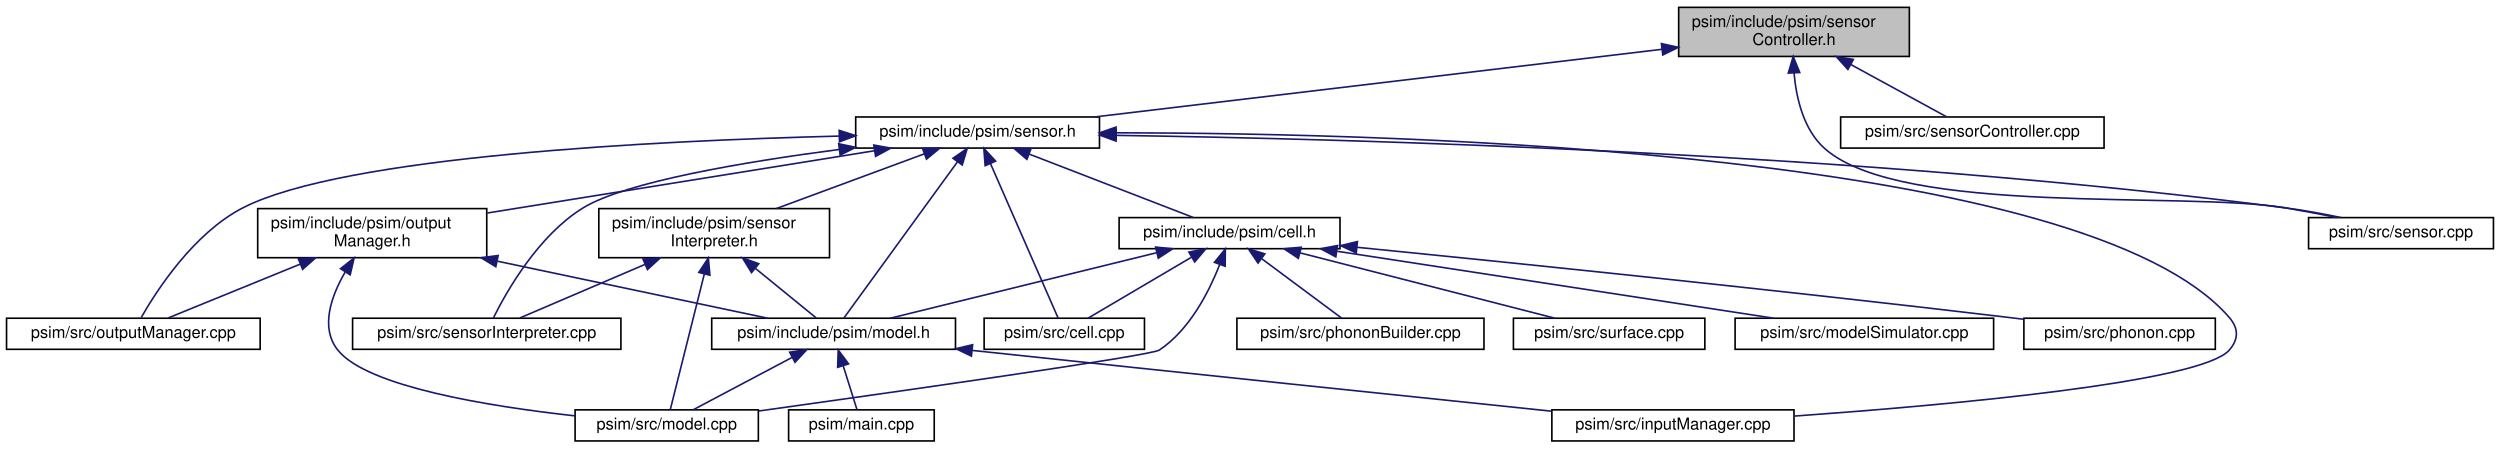
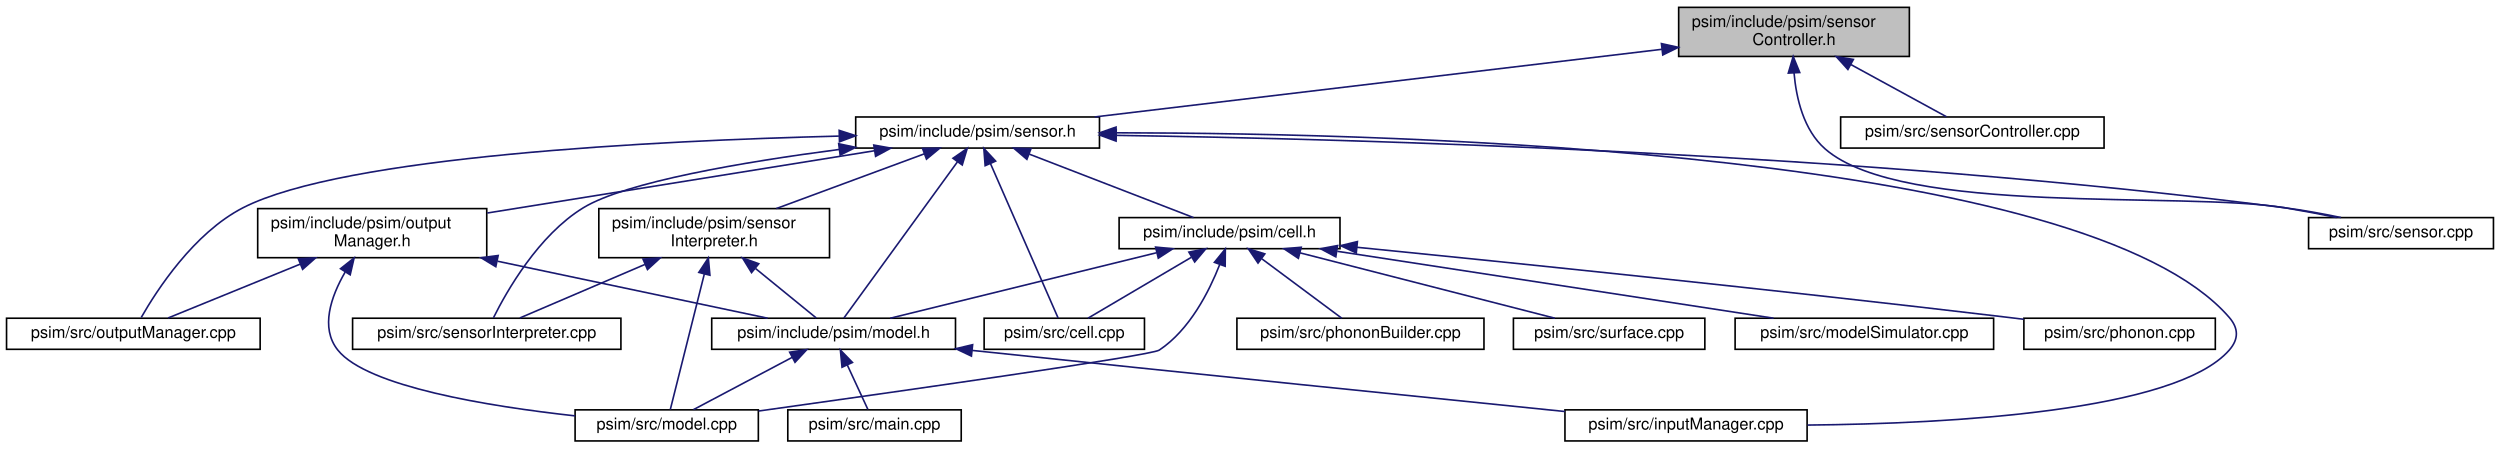
<svg xmlns="http://www.w3.org/2000/svg" xmlns:xlink="http://www.w3.org/1999/xlink" width="1528pt" height="274pt" viewBox="0.00 0.00 1528.00 274.00">
  <g id="graph0" class="graph" transform="scale(1 1) rotate(0) translate(4 270)">
    <g id="node1" class="node">
      <g id="a_node1">
        <a xlink:title=" ">
          <polygon fill="#bfbfbf" stroke="black" points="1022,-235.5 1022,-265.5 1163,-265.5 1163,-235.5 1022,-235.5" />
          <text text-anchor="start" x="1030" y="-253.5" font-family="Helvetica,sans-Serif" font-size="10.00">psim/include/psim/sensor</text>
          <text text-anchor="middle" x="1092.5" y="-242.5" font-family="Helvetica,sans-Serif" font-size="10.00">Controller.h</text>
        </a>
      </g>
    </g>
    <g id="node2" class="node">
      <g id="a_node2">
        <a xlink:href="../../d5/d2e/sensor_8h.html" target="_top" xlink:title=" ">
          <polygon fill="none" stroke="black" points="519,-179.5 519,-198.5 668,-198.5 668,-179.5 519,-179.5" />
          <text text-anchor="middle" x="593.5" y="-186.5" font-family="Helvetica,sans-Serif" font-size="10.00">psim/include/psim/sensor.h</text>
        </a>
      </g>
    </g>
    <g id="edge1" class="edge">
      <path fill="none" stroke="midnightblue" d="M1011.85,-239.88C915.83,-228.43 756.96,-209.49 665.11,-198.54" />
      <polygon fill="midnightblue" stroke="midnightblue" points="1011.46,-243.36 1021.8,-241.07 1012.28,-236.41 1011.46,-243.36" />
    </g>
    <g id="node17" class="node">
      <g id="a_node17">
        <a xlink:href="../../da/dfa/sensor_8cpp.html" target="_top" xlink:title=" ">
          <polygon fill="none" stroke="black" points="1407,-118 1407,-137 1520,-137 1520,-118 1407,-118" />
          <text text-anchor="middle" x="1463.5" y="-125" font-family="Helvetica,sans-Serif" font-size="10.00">psim/src/sensor.cpp</text>
        </a>
      </g>
    </g>
    <g id="edge27" class="edge">
      <path fill="none" stroke="midnightblue" d="M1092.51,-225.47C1093.87,-209.89 1098.39,-190.44 1111.5,-179 1158.93,-137.61 1330.39,-153.31 1392.5,-143 1402.8,-141.29 1413.89,-139.17 1424.16,-137.07" />
      <polygon fill="midnightblue" stroke="midnightblue" points="1089.01,-225.32 1092,-235.49 1096,-225.68 1089.01,-225.32" />
    </g>
    <g id="node18" class="node">
      <g id="a_node18">
        <a xlink:href="../../d8/db6/sensorController_8cpp.html" target="_top" xlink:title=" ">
          <polygon fill="none" stroke="black" points="1121,-179.5 1121,-198.5 1282,-198.5 1282,-179.5 1121,-179.5" />
          <text text-anchor="middle" x="1201.5" y="-186.5" font-family="Helvetica,sans-Serif" font-size="10.00">psim/src/sensorController.cpp</text>
        </a>
      </g>
    </g>
    <g id="edge28" class="edge">
      <path fill="none" stroke="midnightblue" d="M1127.3,-230.51C1146.89,-219.81 1170.41,-206.97 1185.64,-198.66" />
      <polygon fill="midnightblue" stroke="midnightblue" points="1125.43,-227.54 1118.33,-235.4 1128.79,-233.68 1125.43,-227.54" />
    </g>
    <g id="node3" class="node">
      <g id="a_node3">
        <a xlink:href="../../d0/ddd/cell_8h.html" target="_top" xlink:title=" ">
          <polygon fill="none" stroke="black" points="680,-118 680,-137 815,-137 815,-118 680,-118" />
          <text text-anchor="middle" x="747.5" y="-125" font-family="Helvetica,sans-Serif" font-size="10.00">psim/include/psim/cell.h</text>
        </a>
      </g>
    </g>
    <g id="edge2" class="edge">
      <path fill="none" stroke="midnightblue" d="M625.12,-175.78C655.05,-164.22 699.19,-147.16 725.48,-137.01" />
      <polygon fill="midnightblue" stroke="midnightblue" points="623.63,-172.61 615.56,-179.48 626.15,-179.14 623.63,-172.61" />
    </g>
    <g id="node4" class="node">
      <g id="a_node4">
        <a xlink:href="../../dc/d51/model_8h.html" target="_top" xlink:title=" ">
          <polygon fill="none" stroke="black" points="431,-56.5 431,-75.5 580,-75.5 580,-56.5 431,-56.5" />
          <text text-anchor="middle" x="505.5" y="-63.5" font-family="Helvetica,sans-Serif" font-size="10.00">psim/include/psim/model.h</text>
        </a>
      </g>
    </g>
    <g id="edge13" class="edge">
      <path fill="none" stroke="midnightblue" d="M581.2,-171.09C562.16,-144.91 526.24,-95.52 511.77,-75.62" />
      <polygon fill="midnightblue" stroke="midnightblue" points="578.46,-173.27 587.17,-179.3 584.12,-169.15 578.46,-173.27" />
    </g>
-     <g id="node6" class="node">
-       <g id="a_node6">
+     <g id="node5" class="node">
+       <g id="a_node5">
        <a xlink:href="../../d4/d02/inputManager_8cpp.html" target="_top" xlink:title=" ">
-           <polygon fill="none" stroke="black" points="944.5,-0.5 944.5,-19.5 1092.5,-19.5 1092.5,-0.5 944.5,-0.5" />
-           <text text-anchor="middle" x="1018.5" y="-7.5" font-family="Helvetica,sans-Serif" font-size="10.00">psim/src/inputManager.cpp</text>
+           <polygon fill="none" stroke="black" points="952.5,-0.5 952.5,-19.5 1100.5,-19.5 1100.5,-0.5 952.5,-0.5" />
+           <text text-anchor="middle" x="1026.5" y="-7.5" font-family="Helvetica,sans-Serif" font-size="10.00">psim/src/inputManager.cpp</text>
        </a>
      </g>
    </g>
    <g id="edge23" class="edge">
-       <path fill="none" stroke="midnightblue" d="M678.37,-188.84C858.83,-188.63 1271.32,-176.87 1358.5,-76 1364.31,-69.27 1364.36,-62.69 1358.5,-56 1341.26,-36.32 1187.44,-22.46 1092.7,-15.69" />
+       <path fill="none" stroke="midnightblue" d="M678.37,-188.84C858.83,-188.63 1271.32,-176.87 1358.5,-76 1364.31,-69.27 1364.35,-62.69 1358.5,-56 1325.73,-18.49 1188.24,-11.03 1100.79,-10.2" />
      <polygon fill="midnightblue" stroke="midnightblue" points="678.12,-185.34 668.12,-188.84 678.12,-192.34 678.12,-185.34" />
    </g>
    <g id="node8" class="node">
      <g id="a_node8">
        <a xlink:href="../../d6/d68/cell_8cpp.html" target="_top" xlink:title=" ">
          <polygon fill="none" stroke="black" points="597.5,-56.5 597.5,-75.5 695.5,-75.5 695.5,-56.5 597.5,-56.5" />
          <text text-anchor="middle" x="646.5" y="-63.5" font-family="Helvetica,sans-Serif" font-size="10.00">psim/src/cell.cpp</text>
        </a>
      </g>
    </g>
    <g id="edge22" class="edge">
      <path fill="none" stroke="midnightblue" d="M601.36,-170.05C612.94,-143.62 634.12,-95.26 642.72,-75.62" />
      <polygon fill="midnightblue" stroke="midnightblue" points="598.12,-168.73 597.31,-179.3 604.53,-171.54 598.12,-168.73" />
    </g>
    <g id="node13" class="node">
      <g id="a_node13">
        <a xlink:href="../../df/d92/outputManager_8h.html" target="_top" xlink:title=" ">
          <polygon fill="none" stroke="black" points="153.5,-112.5 153.5,-142.5 293.5,-142.5 293.5,-112.5 153.5,-112.5" />
          <text text-anchor="start" x="161.5" y="-130.5" font-family="Helvetica,sans-Serif" font-size="10.00">psim/include/psim/output</text>
          <text text-anchor="middle" x="223.5" y="-119.5" font-family="Helvetica,sans-Serif" font-size="10.00">Manager.h</text>
        </a>
      </g>
    </g>
    <g id="edge14" class="edge">
      <path fill="none" stroke="midnightblue" d="M530.27,-177.83C464.57,-167.27 362.02,-150.78 293.81,-139.81" />
      <polygon fill="midnightblue" stroke="midnightblue" points="530.06,-181.34 540.49,-179.48 531.17,-174.43 530.06,-181.34" />
    </g>
    <g id="node14" class="node">
      <g id="a_node14">
        <a xlink:href="../../d4/d91/outputManager_8cpp.html" target="_top" xlink:title=" ">
          <polygon fill="none" stroke="black" points="0,-56.5 0,-75.5 155,-75.5 155,-56.5 0,-56.5" />
          <text text-anchor="middle" x="77.5" y="-63.5" font-family="Helvetica,sans-Serif" font-size="10.00">psim/src/outputManager.cpp</text>
        </a>
      </g>
    </g>
    <g id="edge24" class="edge">
      <path fill="none" stroke="midnightblue" d="M508.73,-186.82C396.64,-184.02 206.09,-174.6 144.5,-143 114.45,-127.58 91.79,-92.54 82.33,-75.98" />
      <polygon fill="midnightblue" stroke="midnightblue" points="508.91,-190.32 518.99,-187.06 509.08,-183.33 508.91,-190.32" />
    </g>
    <g id="node15" class="node">
      <g id="a_node15">
        <a xlink:href="../../d6/d53/sensorInterpreter_8h.html" target="_top" xlink:title=" ">
          <polygon fill="none" stroke="black" points="362,-112.5 362,-142.5 503,-142.5 503,-112.5 362,-112.5" />
          <text text-anchor="start" x="370" y="-130.5" font-family="Helvetica,sans-Serif" font-size="10.00">psim/include/psim/sensor</text>
          <text text-anchor="middle" x="432.5" y="-119.5" font-family="Helvetica,sans-Serif" font-size="10.00">Interpreter.h</text>
        </a>
      </g>
    </g>
    <g id="edge18" class="edge">
      <path fill="none" stroke="midnightblue" d="M560.96,-175.98C534.79,-166.3 497.96,-152.69 470.44,-142.52" />
      <polygon fill="midnightblue" stroke="midnightblue" points="559.84,-179.29 570.43,-179.48 562.27,-172.73 559.84,-179.29" />
    </g>
    <g id="node16" class="node">
      <g id="a_node16">
        <a xlink:href="../../d1/d97/sensorInterpreter_8cpp.html" target="_top" xlink:title=" ">
          <polygon fill="none" stroke="black" points="211.5,-56.5 211.5,-75.5 375.5,-75.5 375.5,-56.5 211.5,-56.5" />
          <text text-anchor="middle" x="293.5" y="-63.5" font-family="Helvetica,sans-Serif" font-size="10.00">psim/src/sensorInterpreter.cpp</text>
        </a>
      </g>
    </g>
    <g id="edge26" class="edge">
      <path fill="none" stroke="midnightblue" d="M508.95,-178.66C450.38,-170.99 378.44,-158.82 352.5,-143 325.12,-126.3 305.62,-91.9 297.58,-75.74" />
      <polygon fill="midnightblue" stroke="midnightblue" points="508.61,-182.14 518.98,-179.94 509.5,-175.2 508.61,-182.14" />
    </g>
    <g id="edge25" class="edge">
      <path fill="none" stroke="midnightblue" d="M678.44,-187.26C824.83,-185.08 1133.82,-176.52 1392.5,-143 1403.73,-141.55 1415.84,-139.32 1426.82,-137.05" />
      <polygon fill="midnightblue" stroke="midnightblue" points="678.14,-183.76 668.19,-187.4 678.24,-190.76 678.14,-183.76" />
    </g>
    <g id="edge3" class="edge">
      <path fill="none" stroke="midnightblue" d="M702.93,-115.54C655.95,-103.99 582.94,-86.04 540.11,-75.51" />
      <polygon fill="midnightblue" stroke="midnightblue" points="702.28,-118.99 712.83,-117.98 703.95,-112.19 702.28,-118.99" />
    </g>
    <g id="node7" class="node">
      <g id="a_node7">
        <a xlink:href="../../d6/db4/model_8cpp.html" target="_top" xlink:title=" ">
          <polygon fill="none" stroke="black" points="347.5,-0.5 347.5,-19.5 459.5,-19.5 459.5,-0.5 347.5,-0.5" />
          <text text-anchor="middle" x="403.5" y="-7.5" font-family="Helvetica,sans-Serif" font-size="10.00">psim/src/model.cpp</text>
        </a>
      </g>
    </g>
    <g id="edge8" class="edge">
      <path fill="none" stroke="midnightblue" d="M741.46,-108.25C735.01,-91.8 723.12,-68.35 704.5,-56 699.42,-52.63 545.32,-30.74 459.64,-18.78" />
      <polygon fill="midnightblue" stroke="midnightblue" points="738.24,-109.64 744.93,-117.86 744.82,-107.27 738.24,-109.64" />
    </g>
    <g id="edge7" class="edge">
      <path fill="none" stroke="midnightblue" d="M724.15,-112.74C704.64,-101.25 677.43,-85.22 660.94,-75.51" />
      <polygon fill="midnightblue" stroke="midnightblue" points="722.64,-115.91 733.03,-117.98 726.19,-109.88 722.64,-115.91" />
    </g>
    <g id="node9" class="node">
      <g id="a_node9">
        <a xlink:href="../../d1/d3b/modelSimulator_8cpp.html" target="_top" xlink:title=" ">
          <polygon fill="none" stroke="black" points="1056.5,-56.5 1056.5,-75.5 1214.5,-75.5 1214.5,-56.5 1056.5,-56.5" />
          <text text-anchor="middle" x="1135.5" y="-63.5" font-family="Helvetica,sans-Serif" font-size="10.00">psim/src/modelSimulator.cpp</text>
        </a>
      </g>
    </g>
    <g id="edge9" class="edge">
      <path fill="none" stroke="midnightblue" d="M813.36,-116.4C888.37,-104.9 1009.62,-86.3 1080.01,-75.51" />
      <polygon fill="midnightblue" stroke="midnightblue" points="812.44,-113 803.09,-117.98 813.51,-119.92 812.44,-113" />
    </g>
    <g id="node10" class="node">
      <g id="a_node10">
        <a xlink:href="../../d6/d7d/phonon_8cpp.html" target="_top" xlink:title=" ">
          <polygon fill="none" stroke="black" points="1233,-56.5 1233,-75.5 1350,-75.5 1350,-56.5 1233,-56.5" />
          <text text-anchor="middle" x="1291.5" y="-63.5" font-family="Helvetica,sans-Serif" font-size="10.00">psim/src/phonon.cpp</text>
        </a>
      </g>
    </g>
    <g id="edge10" class="edge">
      <path fill="none" stroke="midnightblue" d="M825.38,-118.86C919.7,-109.47 1083.37,-92.7 1223.5,-76 1226.57,-75.63 1229.73,-75.25 1232.91,-74.85" />
      <polygon fill="midnightblue" stroke="midnightblue" points="824.96,-115.39 815.35,-119.86 825.65,-122.35 824.96,-115.39" />
    </g>
    <g id="node11" class="node">
      <g id="a_node11">
        <a xlink:href="../../d5/d8a/phononBuilder_8cpp.html" target="_top" xlink:title=" ">
          <polygon fill="none" stroke="black" points="752,-56.5 752,-75.5 903,-75.5 903,-56.5 752,-56.5" />
          <text text-anchor="middle" x="827.5" y="-63.5" font-family="Helvetica,sans-Serif" font-size="10.00">psim/src/phononBuilder.cpp</text>
        </a>
      </g>
    </g>
    <g id="edge11" class="edge">
      <path fill="none" stroke="midnightblue" d="M767.27,-111.79C782.62,-100.38 803.36,-84.96 816.06,-75.51" />
      <polygon fill="midnightblue" stroke="midnightblue" points="764.9,-109.2 758.96,-117.98 769.07,-114.82 764.9,-109.2" />
    </g>
    <g id="node12" class="node">
      <g id="a_node12">
        <a xlink:href="../../d7/d13/surface_8cpp.html" target="_top" xlink:title=" ">
          <polygon fill="none" stroke="black" points="921,-56.5 921,-75.5 1038,-75.5 1038,-56.5 921,-56.5" />
          <text text-anchor="middle" x="979.5" y="-63.5" font-family="Helvetica,sans-Serif" font-size="10.00">psim/src/surface.cpp</text>
        </a>
      </g>
    </g>
    <g id="edge12" class="edge">
      <path fill="none" stroke="midnightblue" d="M790.51,-115.47C835.56,-103.91 905.35,-86.02 946.32,-75.51" />
      <polygon fill="midnightblue" stroke="midnightblue" points="789.56,-112.1 780.74,-117.98 791.3,-118.88 789.56,-112.1" />
    </g>
-     <g id="node5" class="node">
-       <g id="a_node5">
+     <g id="edge4" class="edge">
+       <path fill="none" stroke="midnightblue" d="M590.16,-55.83C723.64,-41.76 867.5,-27.09 952.48,-18.48" />
+       <polygon fill="midnightblue" stroke="midnightblue" points="589.73,-52.35 580.15,-56.88 590.47,-59.32 589.73,-52.35" />
+     </g>
+     <g id="node6" class="node">
+       <g id="a_node6">
        <a xlink:href="../../df/d0a/main_8cpp.html" target="_top" xlink:title=" ">
-           <polygon fill="none" stroke="black" points="478,-0.5 478,-19.5 567,-19.5 567,-0.5 478,-0.5" />
-           <text text-anchor="middle" x="522.5" y="-7.5" font-family="Helvetica,sans-Serif" font-size="10.00">psim/main.cpp</text>
-         </a>
-       </g>
-     </g>
-     <g id="edge4" class="edge">
-       <path fill="none" stroke="midnightblue" d="M511.36,-46.4C514.2,-37.36 517.48,-26.94 519.75,-19.75" />
-       <polygon fill="midnightblue" stroke="midnightblue" points="507.97,-45.49 508.31,-56.08 514.65,-47.6 507.97,-45.49" />
+           <polygon fill="none" stroke="black" points="477.5,-0.5 477.5,-19.5 583.5,-19.5 583.5,-0.5 477.5,-0.5" />
+           <text text-anchor="middle" x="530.5" y="-7.5" font-family="Helvetica,sans-Serif" font-size="10.00">psim/src/main.cpp</text>
+         </a>
+       </g>
    </g>
    <g id="edge5" class="edge">
-       <path fill="none" stroke="midnightblue" d="M590.32,-55.81C720.67,-41.94 860.77,-27.35 944.3,-18.68" />
-       <polygon fill="midnightblue" stroke="midnightblue" points="589.73,-52.35 580.16,-56.89 590.47,-59.31 589.73,-52.35" />
+       <path fill="none" stroke="midnightblue" d="M513.84,-46.98C518.08,-37.82 523.05,-27.09 526.45,-19.75" />
+       <polygon fill="midnightblue" stroke="midnightblue" points="510.65,-45.54 509.63,-56.08 517.01,-48.48 510.65,-45.54" />
    </g>
    <g id="edge6" class="edge">
      <path fill="none" stroke="midnightblue" d="M480.17,-51.59C461.31,-41.61 436.12,-28.27 419.85,-19.65" />
      <polygon fill="midnightblue" stroke="midnightblue" points="478.64,-54.74 489.11,-56.32 481.91,-48.55 478.64,-54.74" />
    </g>
    <g id="edge15" class="edge">
      <path fill="none" stroke="midnightblue" d="M300.07,-110.34C353.35,-99.1 422.27,-84.56 465.18,-75.51" />
      <polygon fill="midnightblue" stroke="midnightblue" points="299.03,-106.99 289.97,-112.47 300.48,-113.83 299.03,-106.99" />
    </g>
    <g id="edge16" class="edge">
      <path fill="none" stroke="midnightblue" d="M206.95,-103.7C198.31,-88.79 191.59,-69.62 202.5,-56 220.38,-33.67 294.43,-21.67 347.45,-15.82" />
      <polygon fill="midnightblue" stroke="midnightblue" points="204.12,-105.77 212.43,-112.34 210.03,-102.02 204.12,-105.77" />
    </g>
    <g id="edge17" class="edge">
      <path fill="none" stroke="midnightblue" d="M179.37,-108.52C152.65,-97.63 119.79,-84.23 98.74,-75.66" />
      <polygon fill="midnightblue" stroke="midnightblue" points="178.32,-111.87 188.9,-112.4 180.96,-105.38 178.32,-111.87" />
    </g>
    <g id="edge19" class="edge">
      <path fill="none" stroke="midnightblue" d="M457.78,-105.89C470.48,-95.54 485.19,-83.56 494.88,-75.66" />
      <polygon fill="midnightblue" stroke="midnightblue" points="455.34,-103.37 449.8,-112.4 459.76,-108.79 455.34,-103.37" />
    </g>
    <g id="edge20" class="edge">
      <path fill="none" stroke="midnightblue" d="M426.49,-102.56C420.01,-76.76 410.04,-37.06 405.68,-19.67" />
      <polygon fill="midnightblue" stroke="midnightblue" points="423.11,-103.49 428.94,-112.34 429.9,-101.79 423.11,-103.49" />
    </g>
    <g id="edge21" class="edge">
      <path fill="none" stroke="midnightblue" d="M390.15,-108.37C364.78,-97.51 333.67,-84.2 313.73,-75.66" />
      <polygon fill="midnightblue" stroke="midnightblue" points="388.99,-111.68 399.56,-112.4 391.74,-105.25 388.99,-111.68" />
    </g>
  </g>
</svg>
